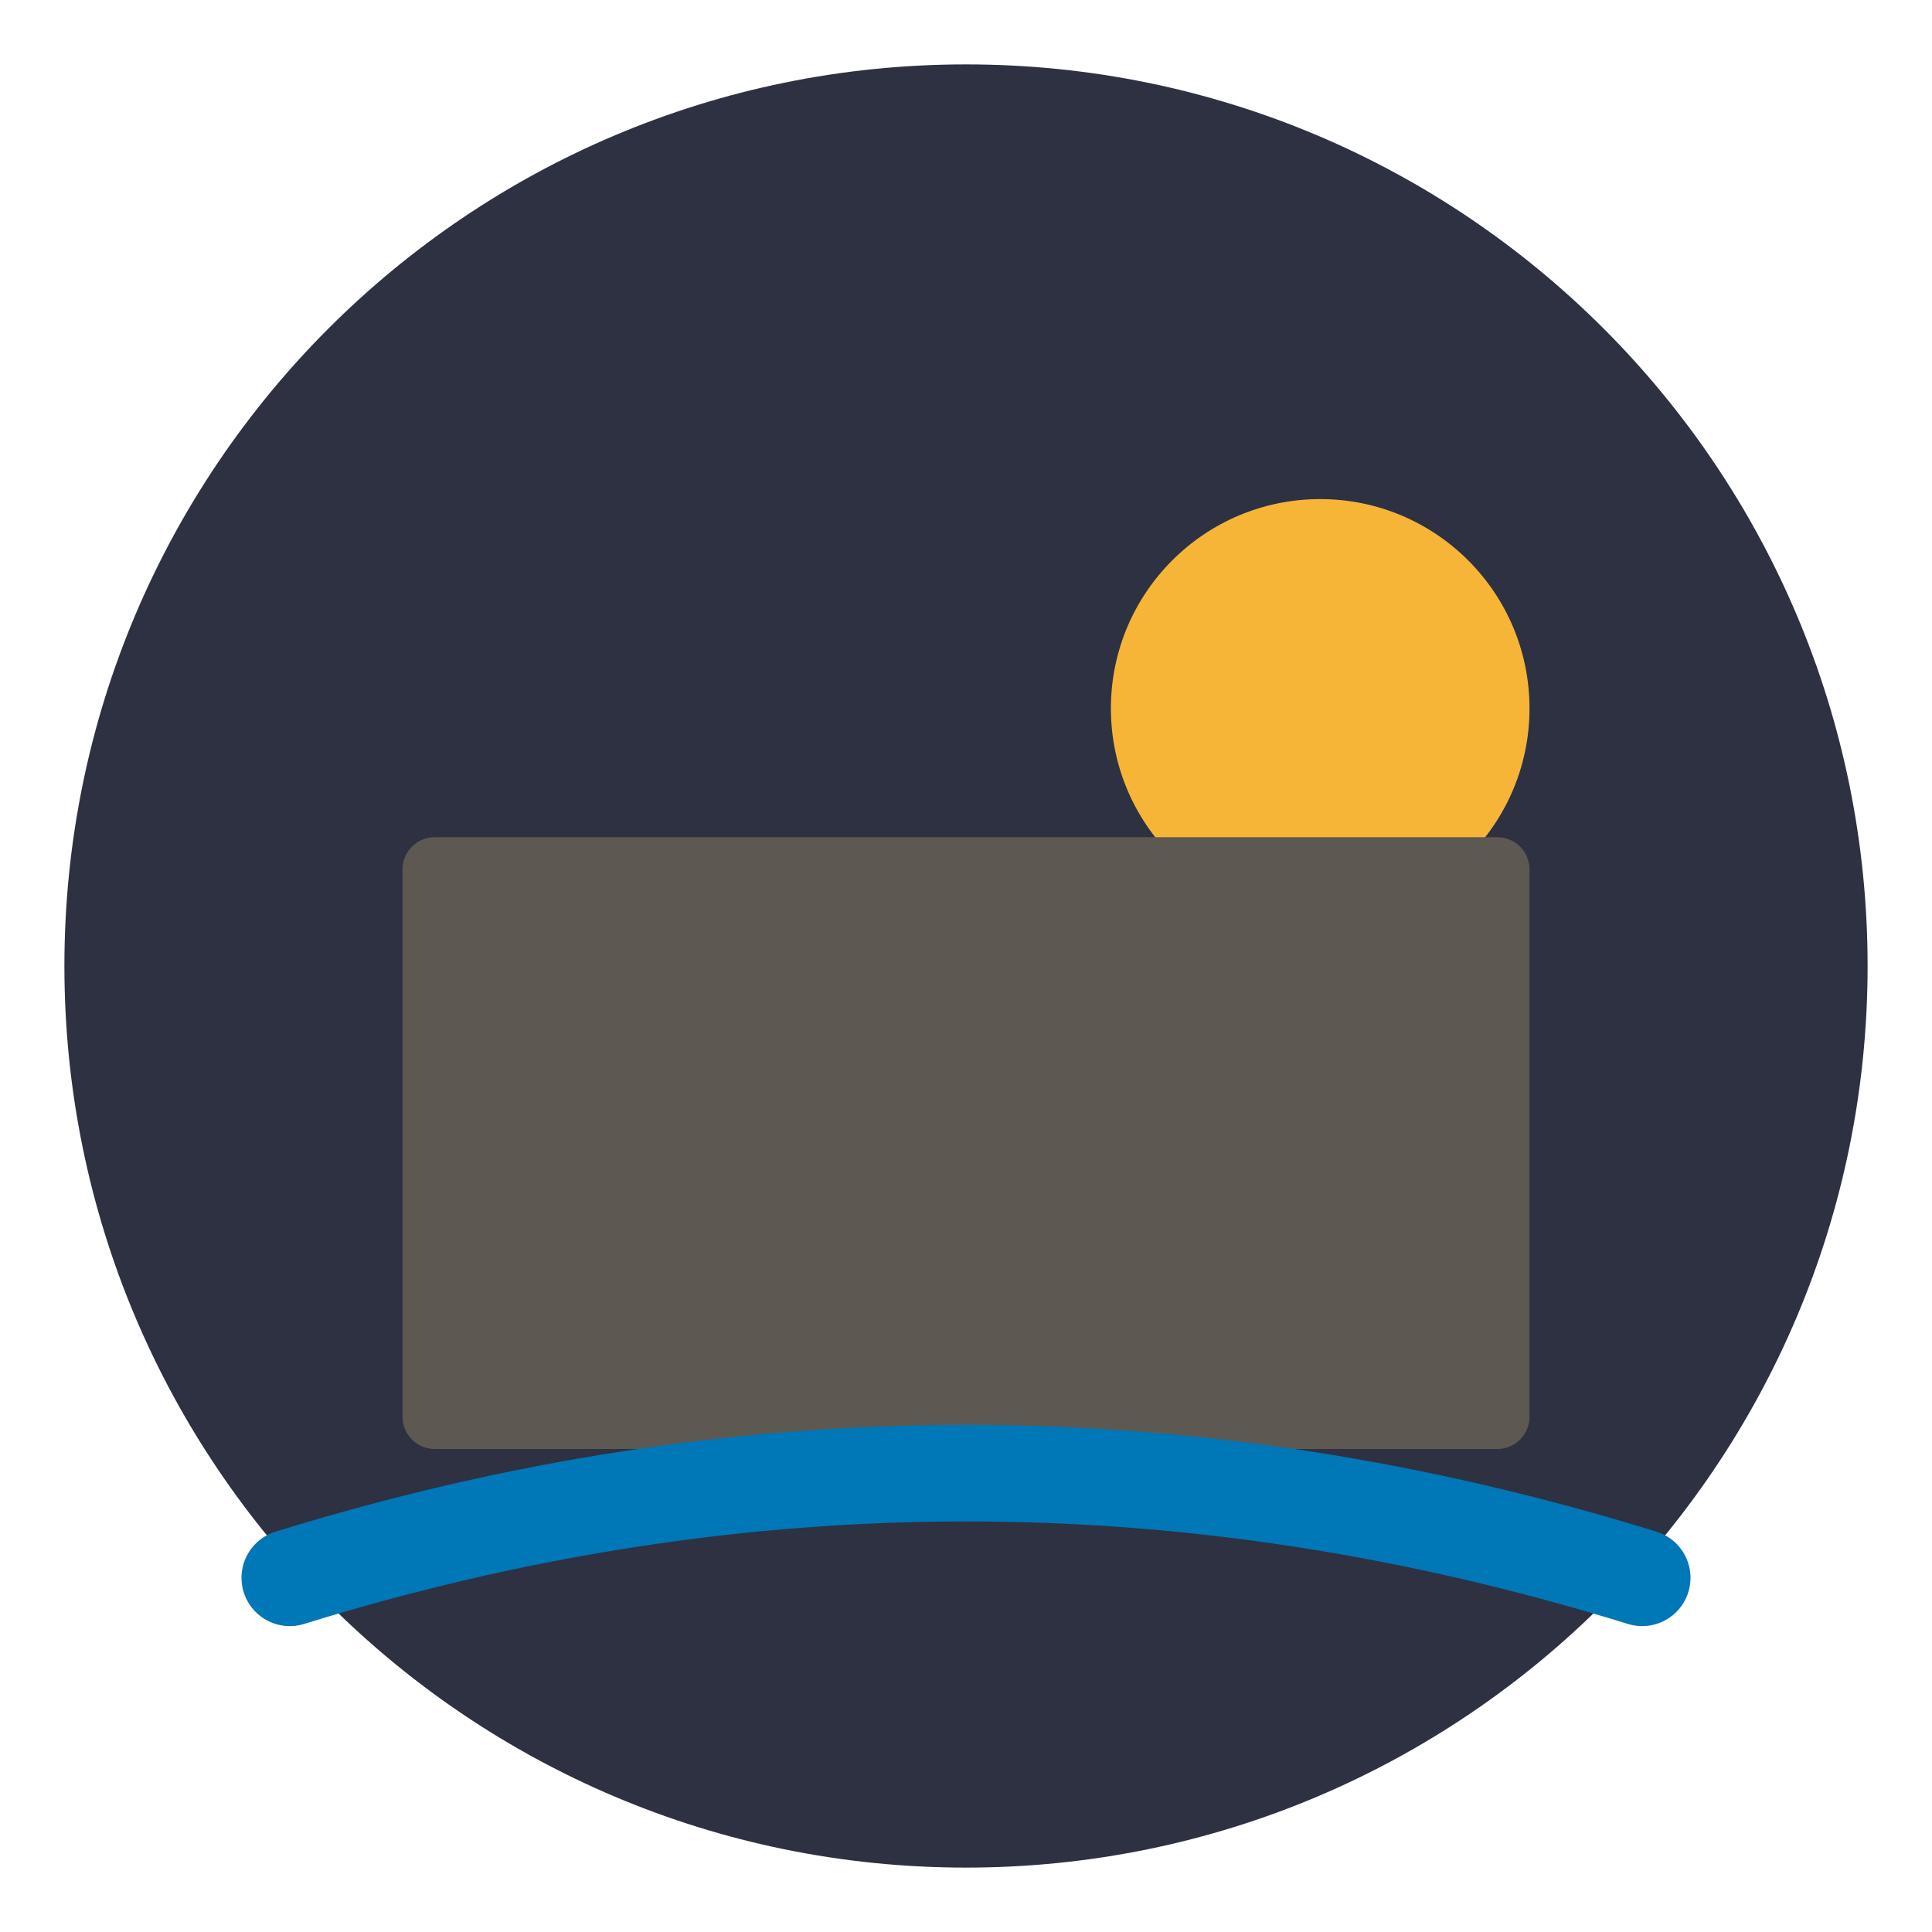
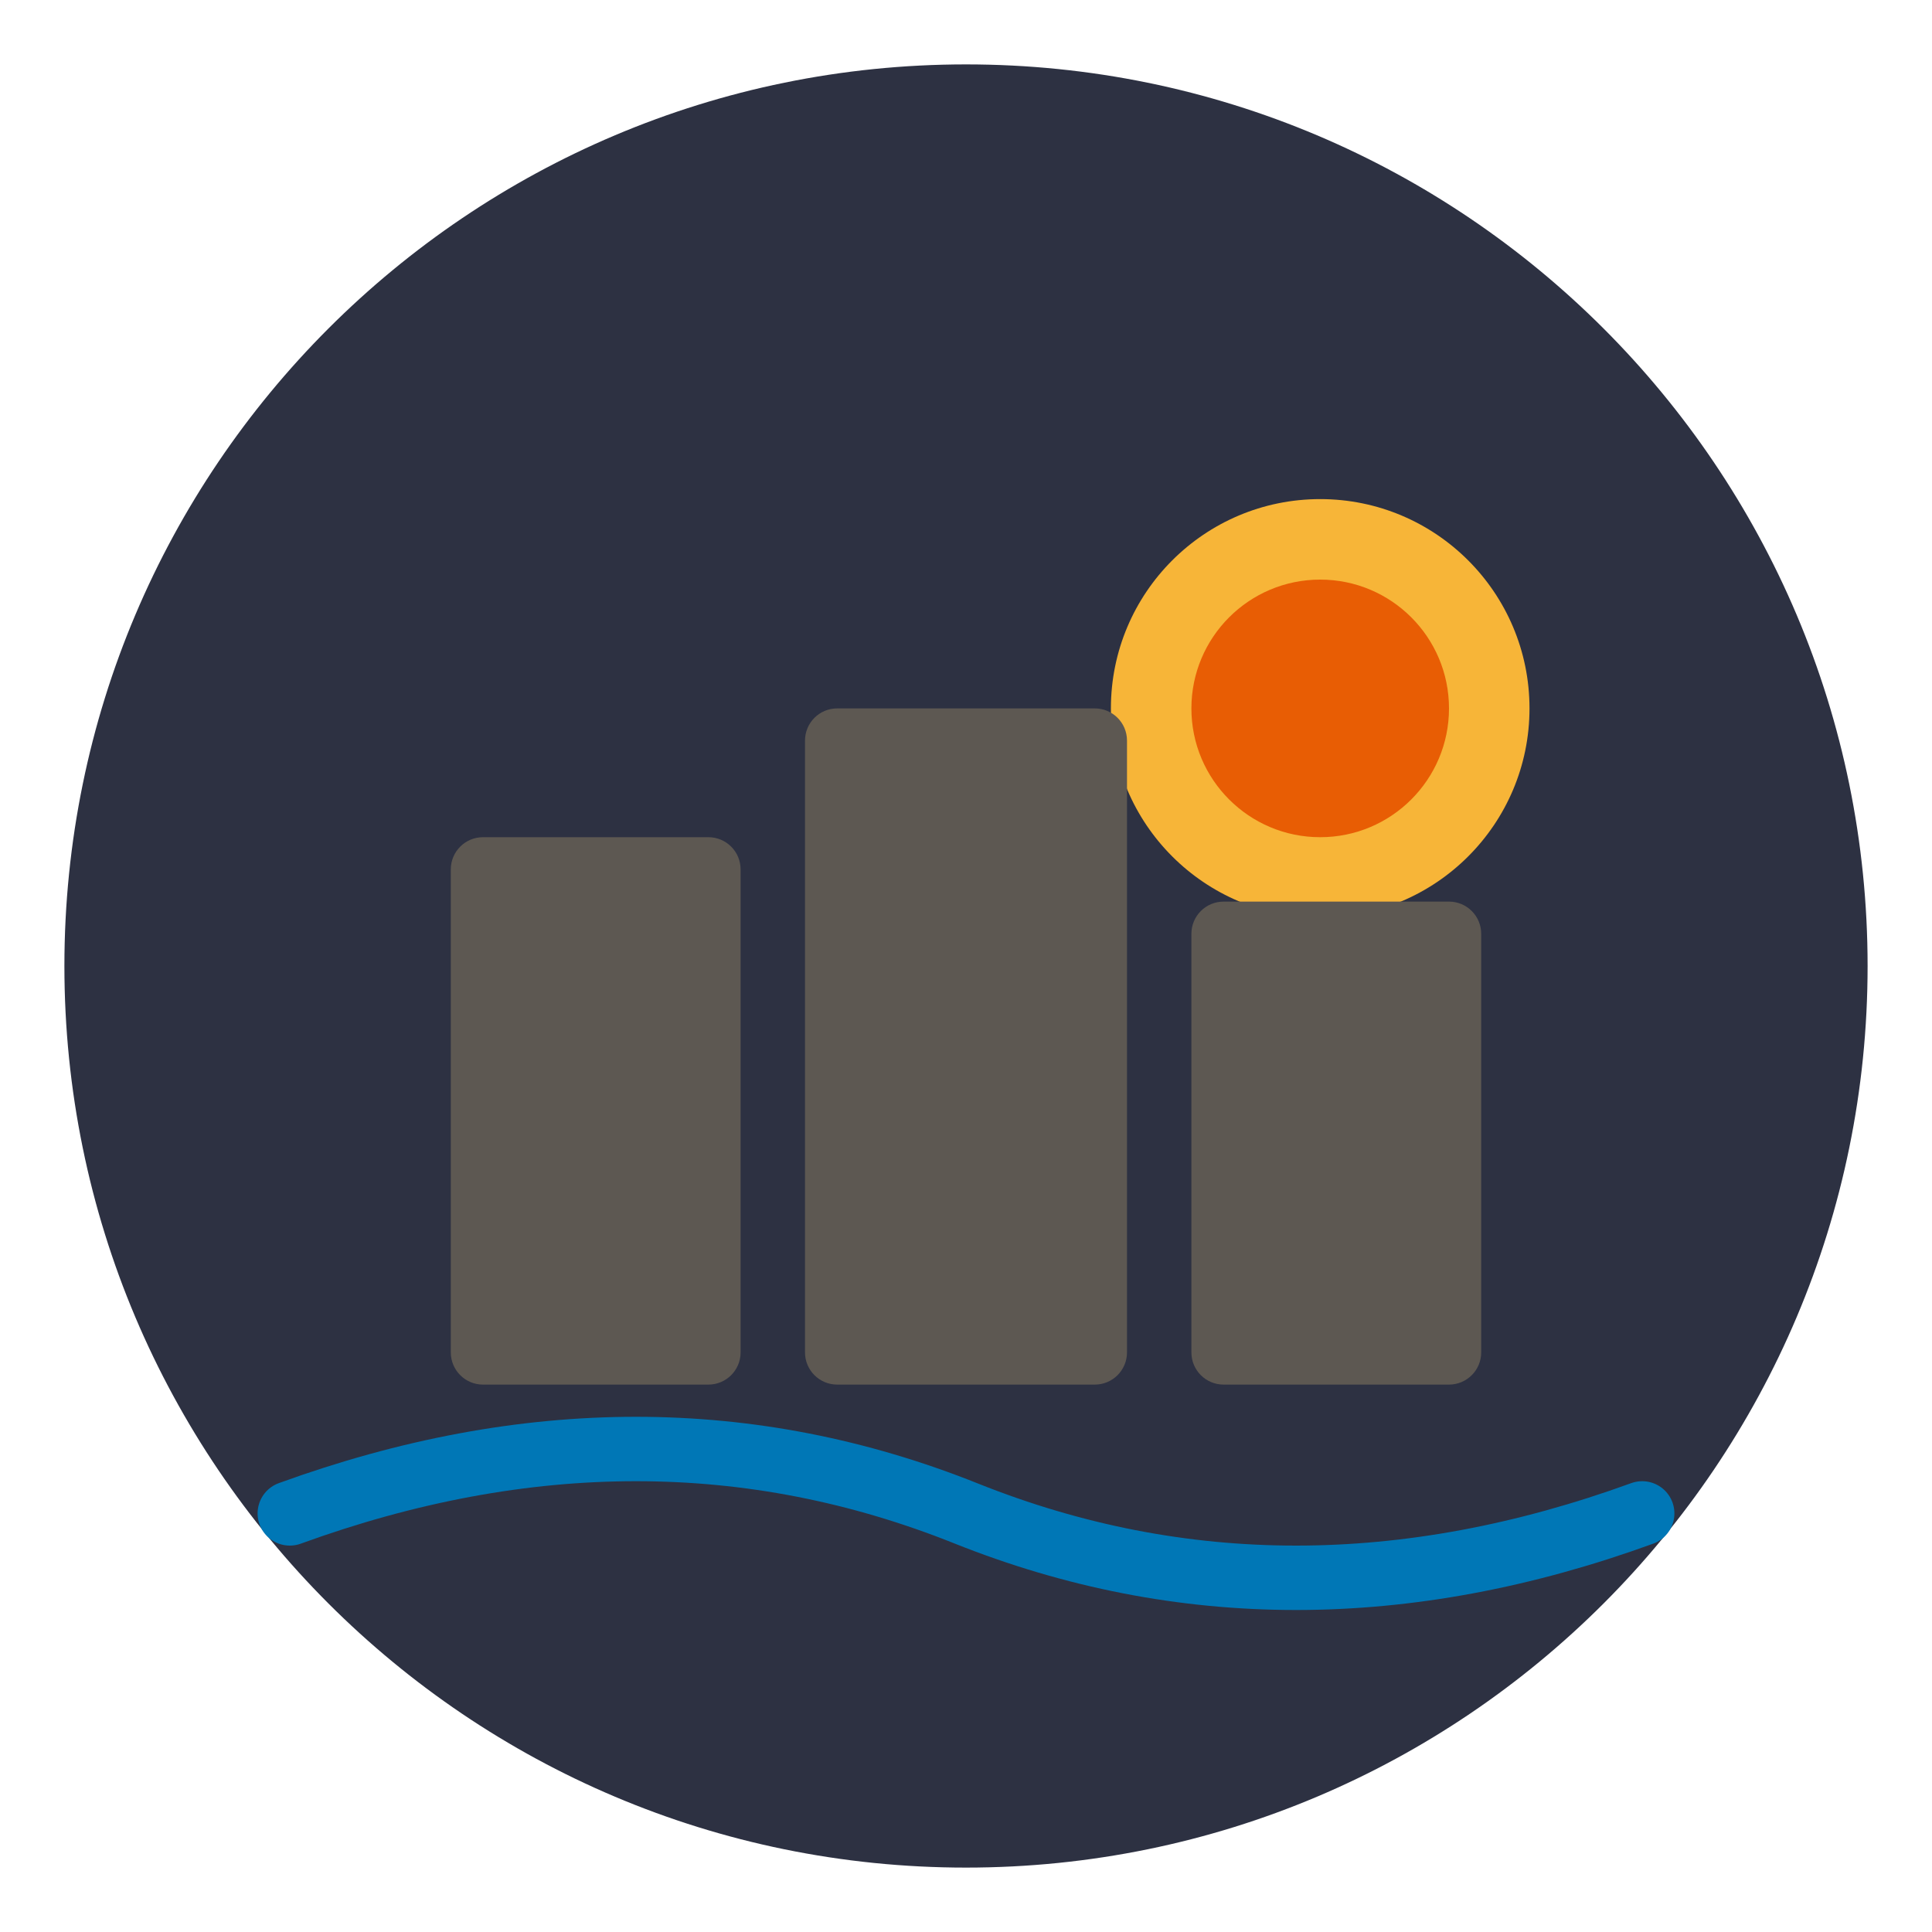
<svg xmlns="http://www.w3.org/2000/svg" viewBox="0 0 120 120">
  <circle cx="60" cy="60" r="56" fill="#2D3142" />
  <circle cx="82" cy="44" r="13" fill="#F7B538" />
-   <rect x="25" y="52" width="70" height="38" rx="2" fill="#5D5852" />
-   <path d="M18 98 Q60 85 102 98" stroke="#0077B6" stroke-width="6" stroke-linecap="round" fill="none" />
+   <circle cx="82" cy="44" r="8" fill="#E85D04" />
+   <rect x="28" y="52" width="18" height="34" rx="2" fill="#5D5852" />
+   <rect x="50" y="44" width="20" height="42" rx="2" fill="#5D5852" />
+   <rect x="74" y="56" width="18" height="30" rx="2" fill="#5D5852" />
+   <path d="M18 94 Q40 86 60 94 Q80 102 102 94" stroke="#0077B6" stroke-width="4" stroke-linecap="round" fill="none" />
</svg>
